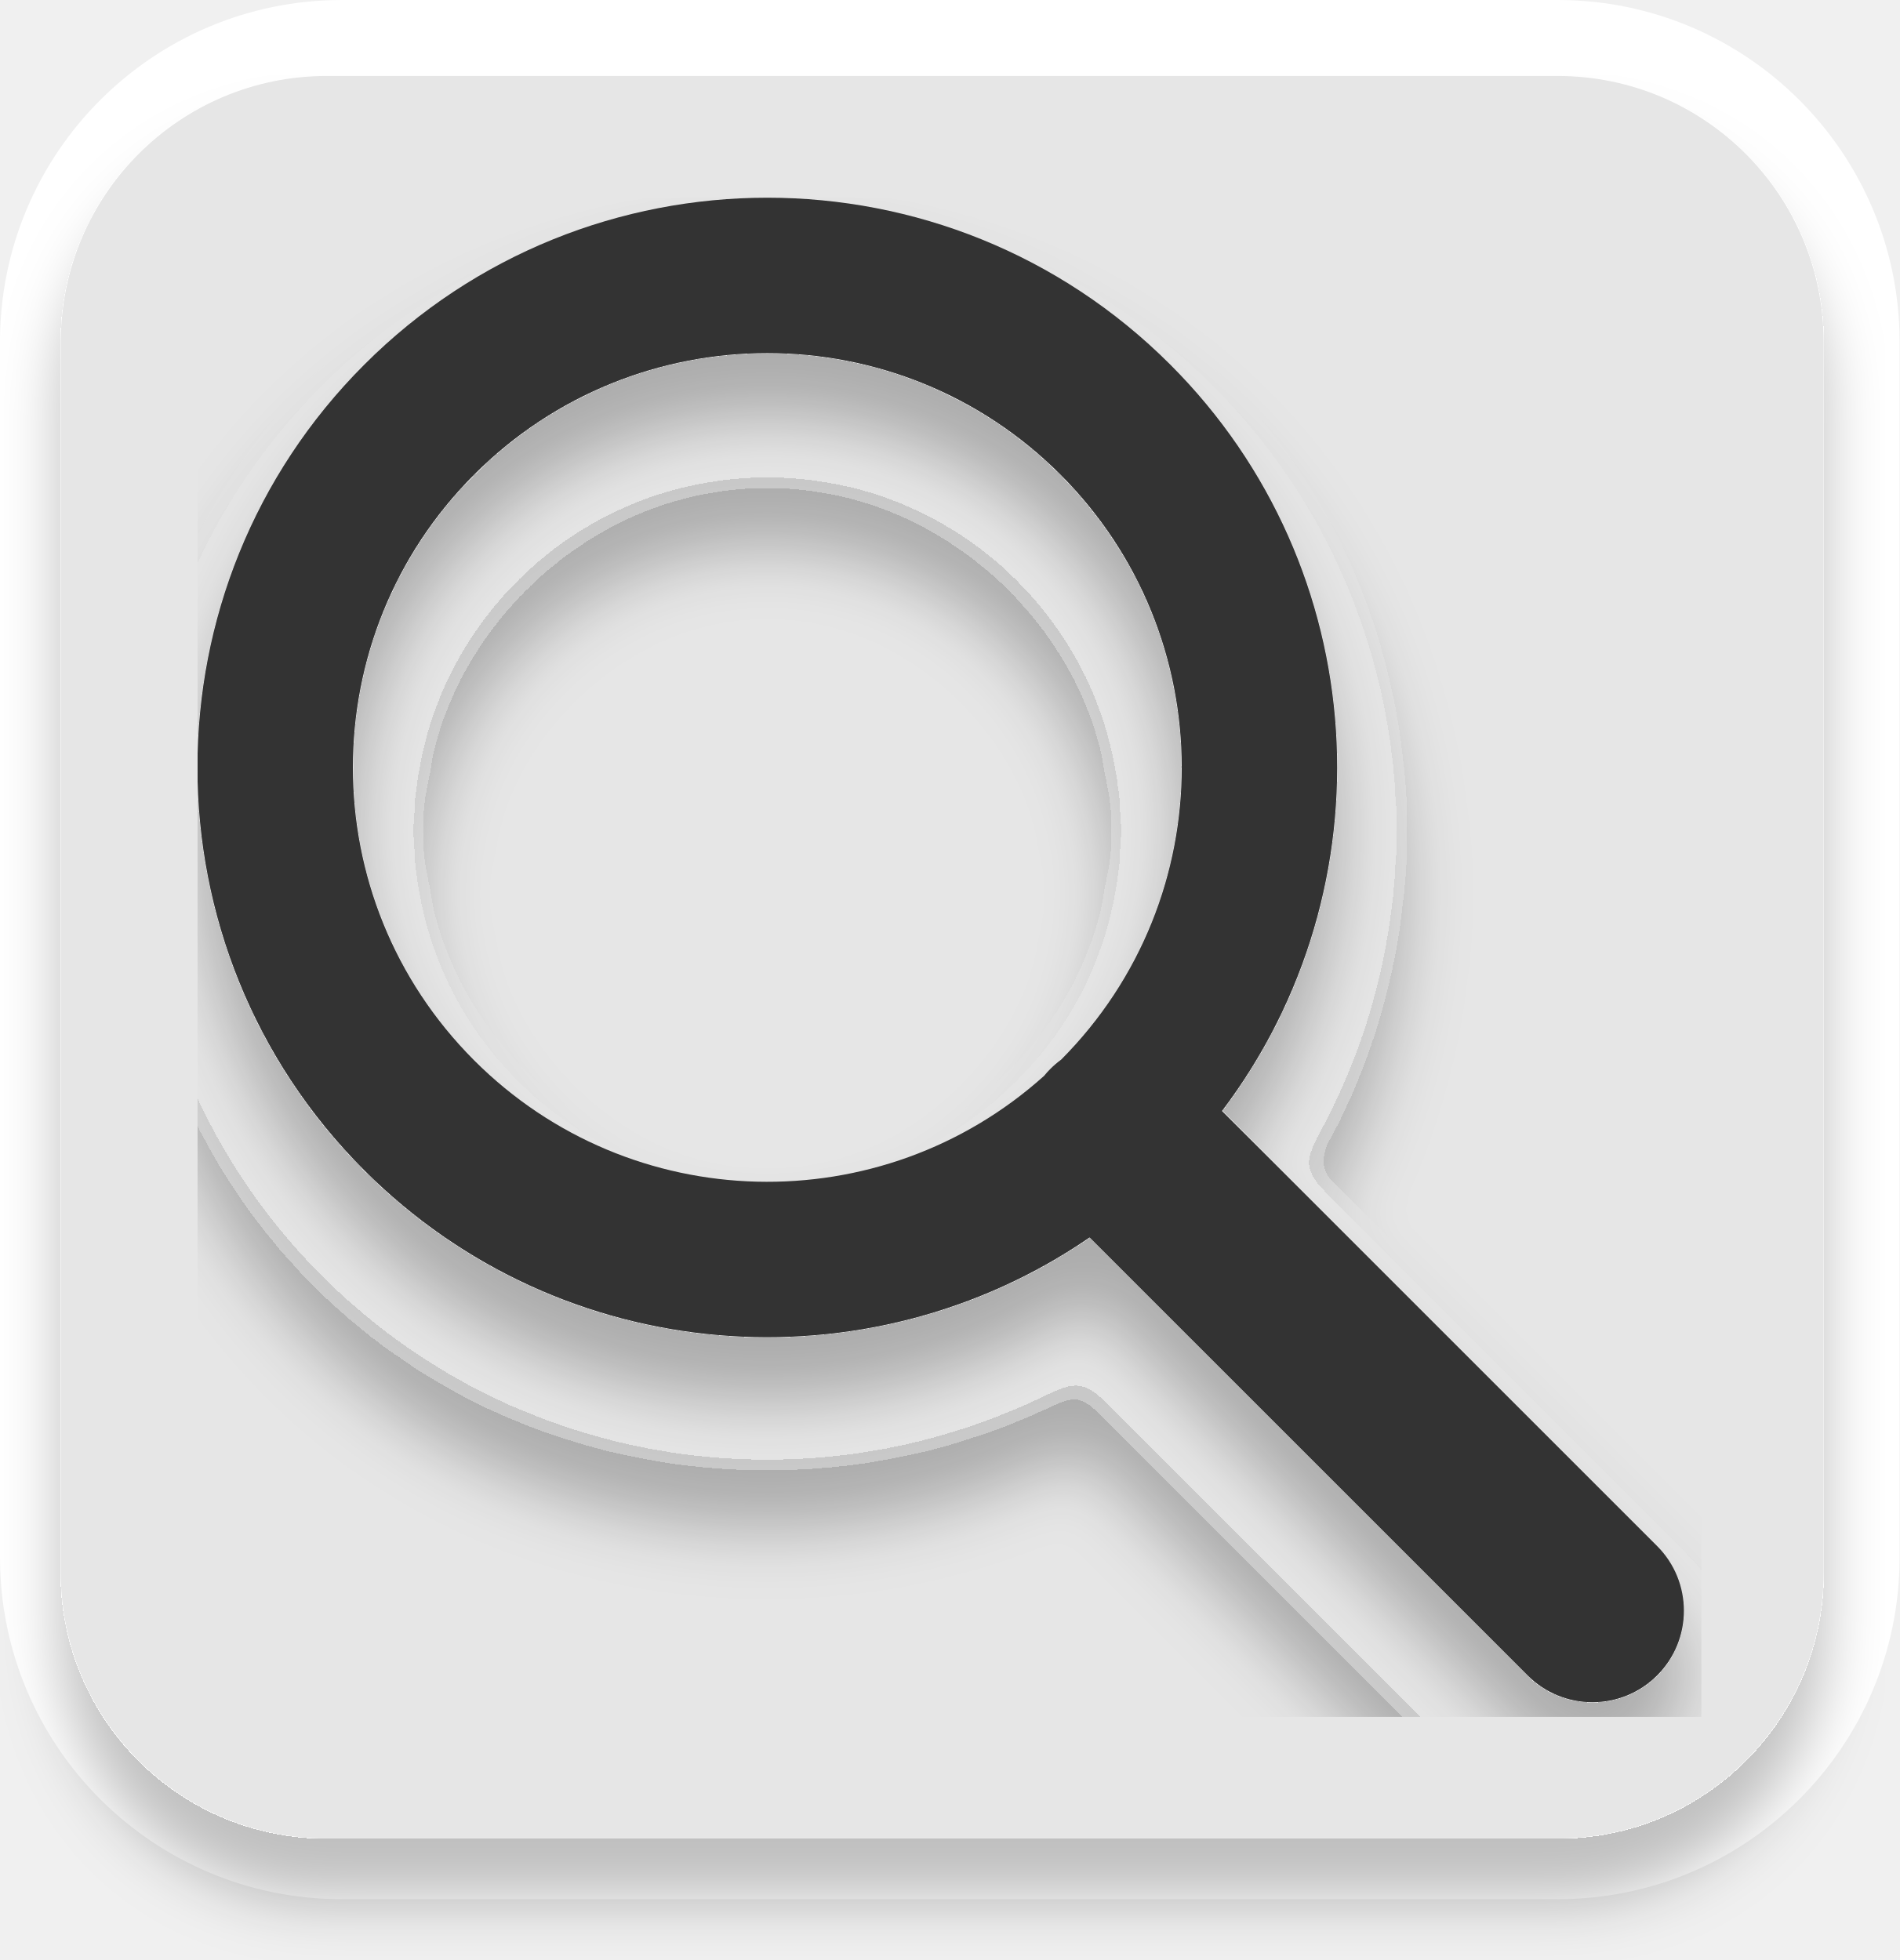
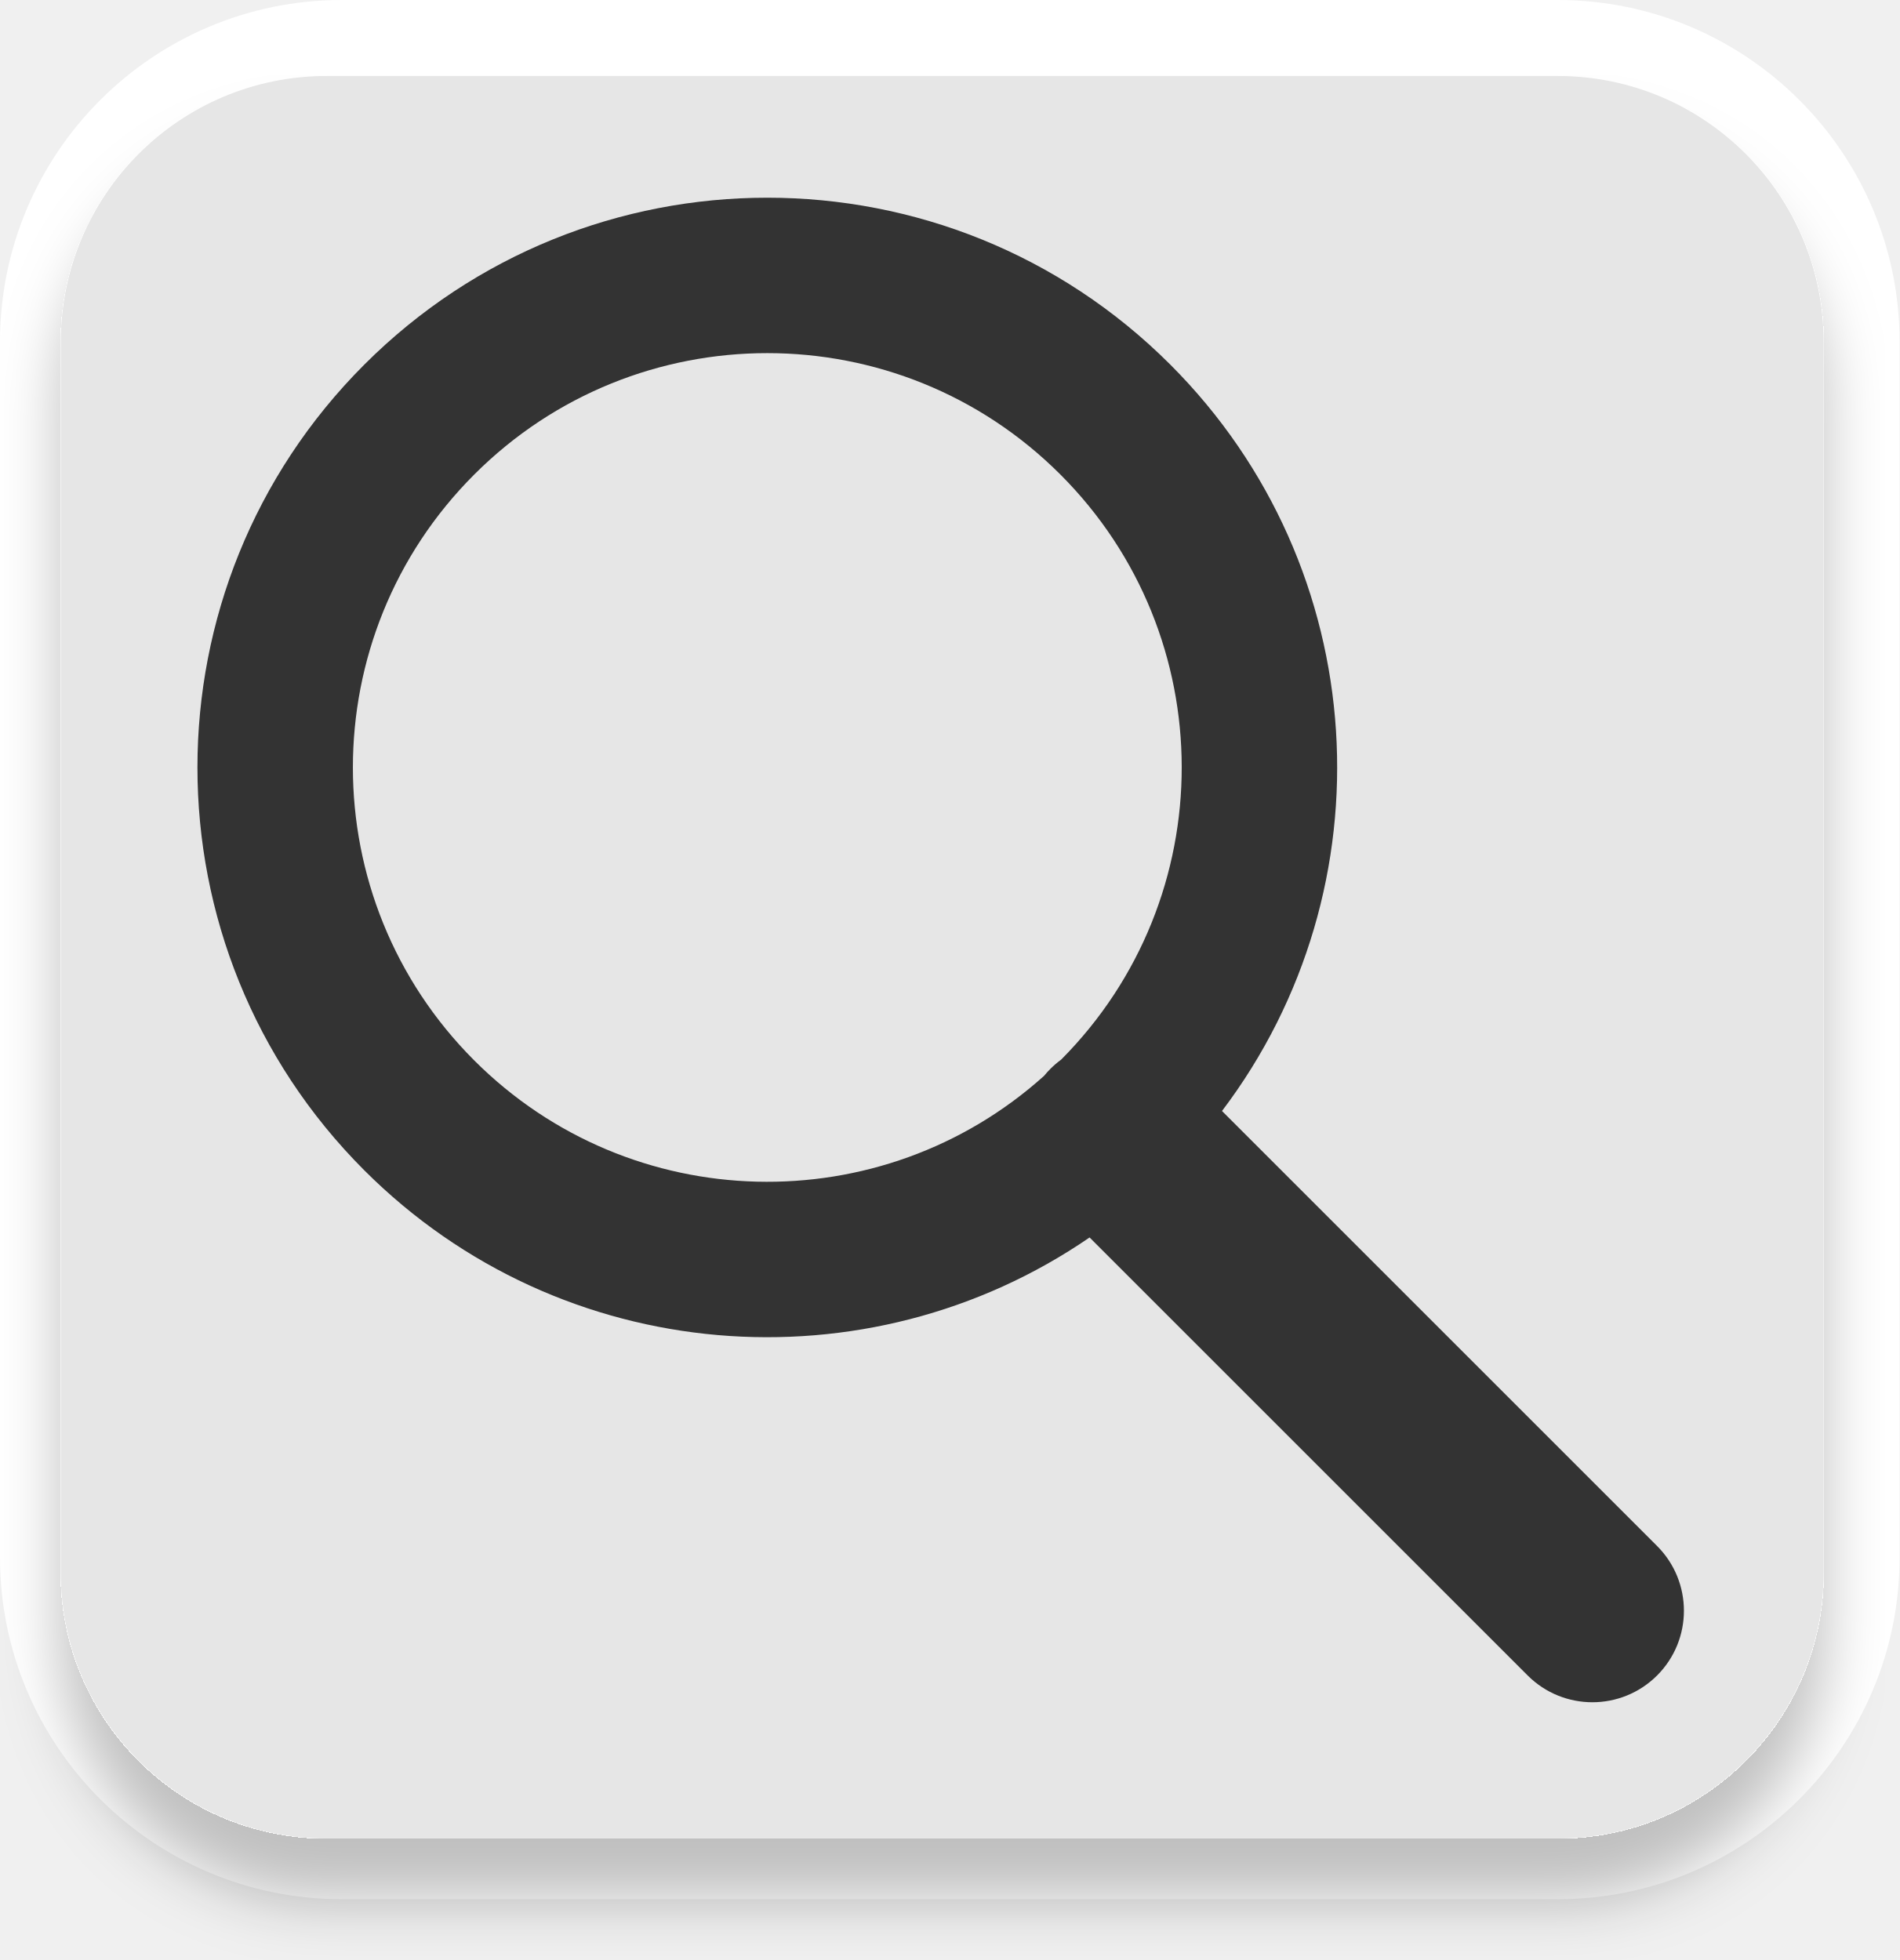
<svg xmlns="http://www.w3.org/2000/svg" width="125" height="129" viewBox="0 0 125 129" fill="none">
  <rect width="125" height="125" rx="22.5" fill="white" />
  <g filter="url(#filter0_d_67_315)">
    <rect x="4" y="5" width="116" height="116" rx="17.5" fill="#E6E6E6" />
  </g>
-   <g clip-path="url(#clip0_67_315)" filter="url(#filter1_d_67_315)">
-     <g filter="url(#filter2_d_67_315)">
-       <path d="M23.975 23.995C38.62 9.351 62.364 9.351 77.008 23.995C90.413 37.4 91.545 58.425 80.412 73.121L109.044 101.753C111.396 104.106 111.396 107.92 109.044 110.272C106.691 112.624 102.877 112.624 100.525 110.272L71.698 81.445C57.092 91.482 36.959 90.012 23.975 77.029C9.331 62.384 9.331 38.64 23.975 23.995ZM69.775 31.229C59.125 20.579 41.858 20.579 31.209 31.229C20.559 41.879 20.559 59.146 31.209 69.795C41.509 80.095 57.997 80.432 68.704 70.808C68.833 70.649 68.972 70.496 69.12 70.348C69.343 70.125 69.579 69.922 69.826 69.742C80.424 59.088 80.407 41.861 69.775 31.229Z" fill="#333333" />
-     </g>
+   <g clip-path="url(#clip0_67_315)">
+     <path d="M23.975 23.995C38.62 9.351 62.364 9.351 77.008 23.995C90.413 37.4 91.545 58.425 80.412 73.121L109.044 101.753C111.396 104.106 111.396 107.92 109.044 110.272C106.691 112.624 102.877 112.624 100.525 110.272L71.698 81.445C57.092 91.482 36.959 90.012 23.975 77.029C9.331 62.384 9.331 38.64 23.975 23.995ZM69.775 31.229C59.125 20.579 41.858 20.579 31.209 31.229C20.559 41.879 20.559 59.146 31.209 69.795C41.509 80.095 57.997 80.432 68.704 70.808C68.833 70.649 68.972 70.496 69.12 70.348C69.343 70.125 69.579 69.922 69.826 69.742C80.423 59.088 80.407 41.861 69.775 31.229Z" fill="#333333" />
  </g>
  <defs>
    <filter id="filter0_d_67_315" x="0" y="5" width="124" height="124" filterUnits="userSpaceOnUse" color-interpolation-filters="sRGB">
      <feFlood flood-opacity="0" result="BackgroundImageFix" />
      <feColorMatrix in="SourceAlpha" type="matrix" values="0 0 0 0 0 0 0 0 0 0 0 0 0 0 0 0 0 0 127 0" result="hardAlpha" />
      <feOffset dy="4" />
      <feGaussianBlur stdDeviation="2" />
      <feComposite in2="hardAlpha" operator="out" />
      <feColorMatrix type="matrix" values="0 0 0 0 0 0 0 0 0 0 0 0 0 0 0 0 0 0 0.25 0" />
      <feBlend mode="normal" in2="BackgroundImageFix" result="effect1_dropShadow_67_315" />
      <feBlend mode="normal" in="SourceGraphic" in2="effect1_dropShadow_67_315" result="shape" />
    </filter>
-     <filter id="filter1_d_67_315" x="8.833" y="13" width="107.292" height="108.333" filterUnits="userSpaceOnUse" color-interpolation-filters="sRGB">
-       <feFlood flood-opacity="0" result="BackgroundImageFix" />
-       <feColorMatrix in="SourceAlpha" type="matrix" values="0 0 0 0 0 0 0 0 0 0 0 0 0 0 0 0 0 0 127 0" result="hardAlpha" />
-       <feOffset dy="4.167" />
-       <feGaussianBlur stdDeviation="2.083" />
-       <feComposite in2="hardAlpha" operator="out" />
-       <feColorMatrix type="matrix" values="0 0 0 0 0 0 0 0 0 0 0 0 0 0 0 0 0 0 0.25 0" />
-       <feBlend mode="normal" in2="BackgroundImageFix" result="effect1_dropShadow_67_315" />
-       <feBlend mode="normal" in="SourceGraphic" in2="effect1_dropShadow_67_315" result="shape" />
-     </filter>
-     <filter id="filter2_d_67_315" x="8.825" y="13.012" width="106.149" height="107.357" filterUnits="userSpaceOnUse" color-interpolation-filters="sRGB">
-       <feFlood flood-opacity="0" result="BackgroundImageFix" />
-       <feColorMatrix in="SourceAlpha" type="matrix" values="0 0 0 0 0 0 0 0 0 0 0 0 0 0 0 0 0 0 127 0" result="hardAlpha" />
-       <feOffset dy="4.167" />
-       <feGaussianBlur stdDeviation="2.083" />
-       <feComposite in2="hardAlpha" operator="out" />
-       <feColorMatrix type="matrix" values="0 0 0 0 0 0 0 0 0 0 0 0 0 0 0 0 0 0 0.25 0" />
-       <feBlend mode="normal" in2="BackgroundImageFix" result="effect1_dropShadow_67_315" />
-       <feBlend mode="normal" in="SourceGraphic" in2="effect1_dropShadow_67_315" result="shape" />
-     </filter>
    <clipPath id="clip0_67_315">
      <rect width="98.958" height="100" fill="white" transform="translate(13 13)" />
    </clipPath>
  </defs>
</svg>
